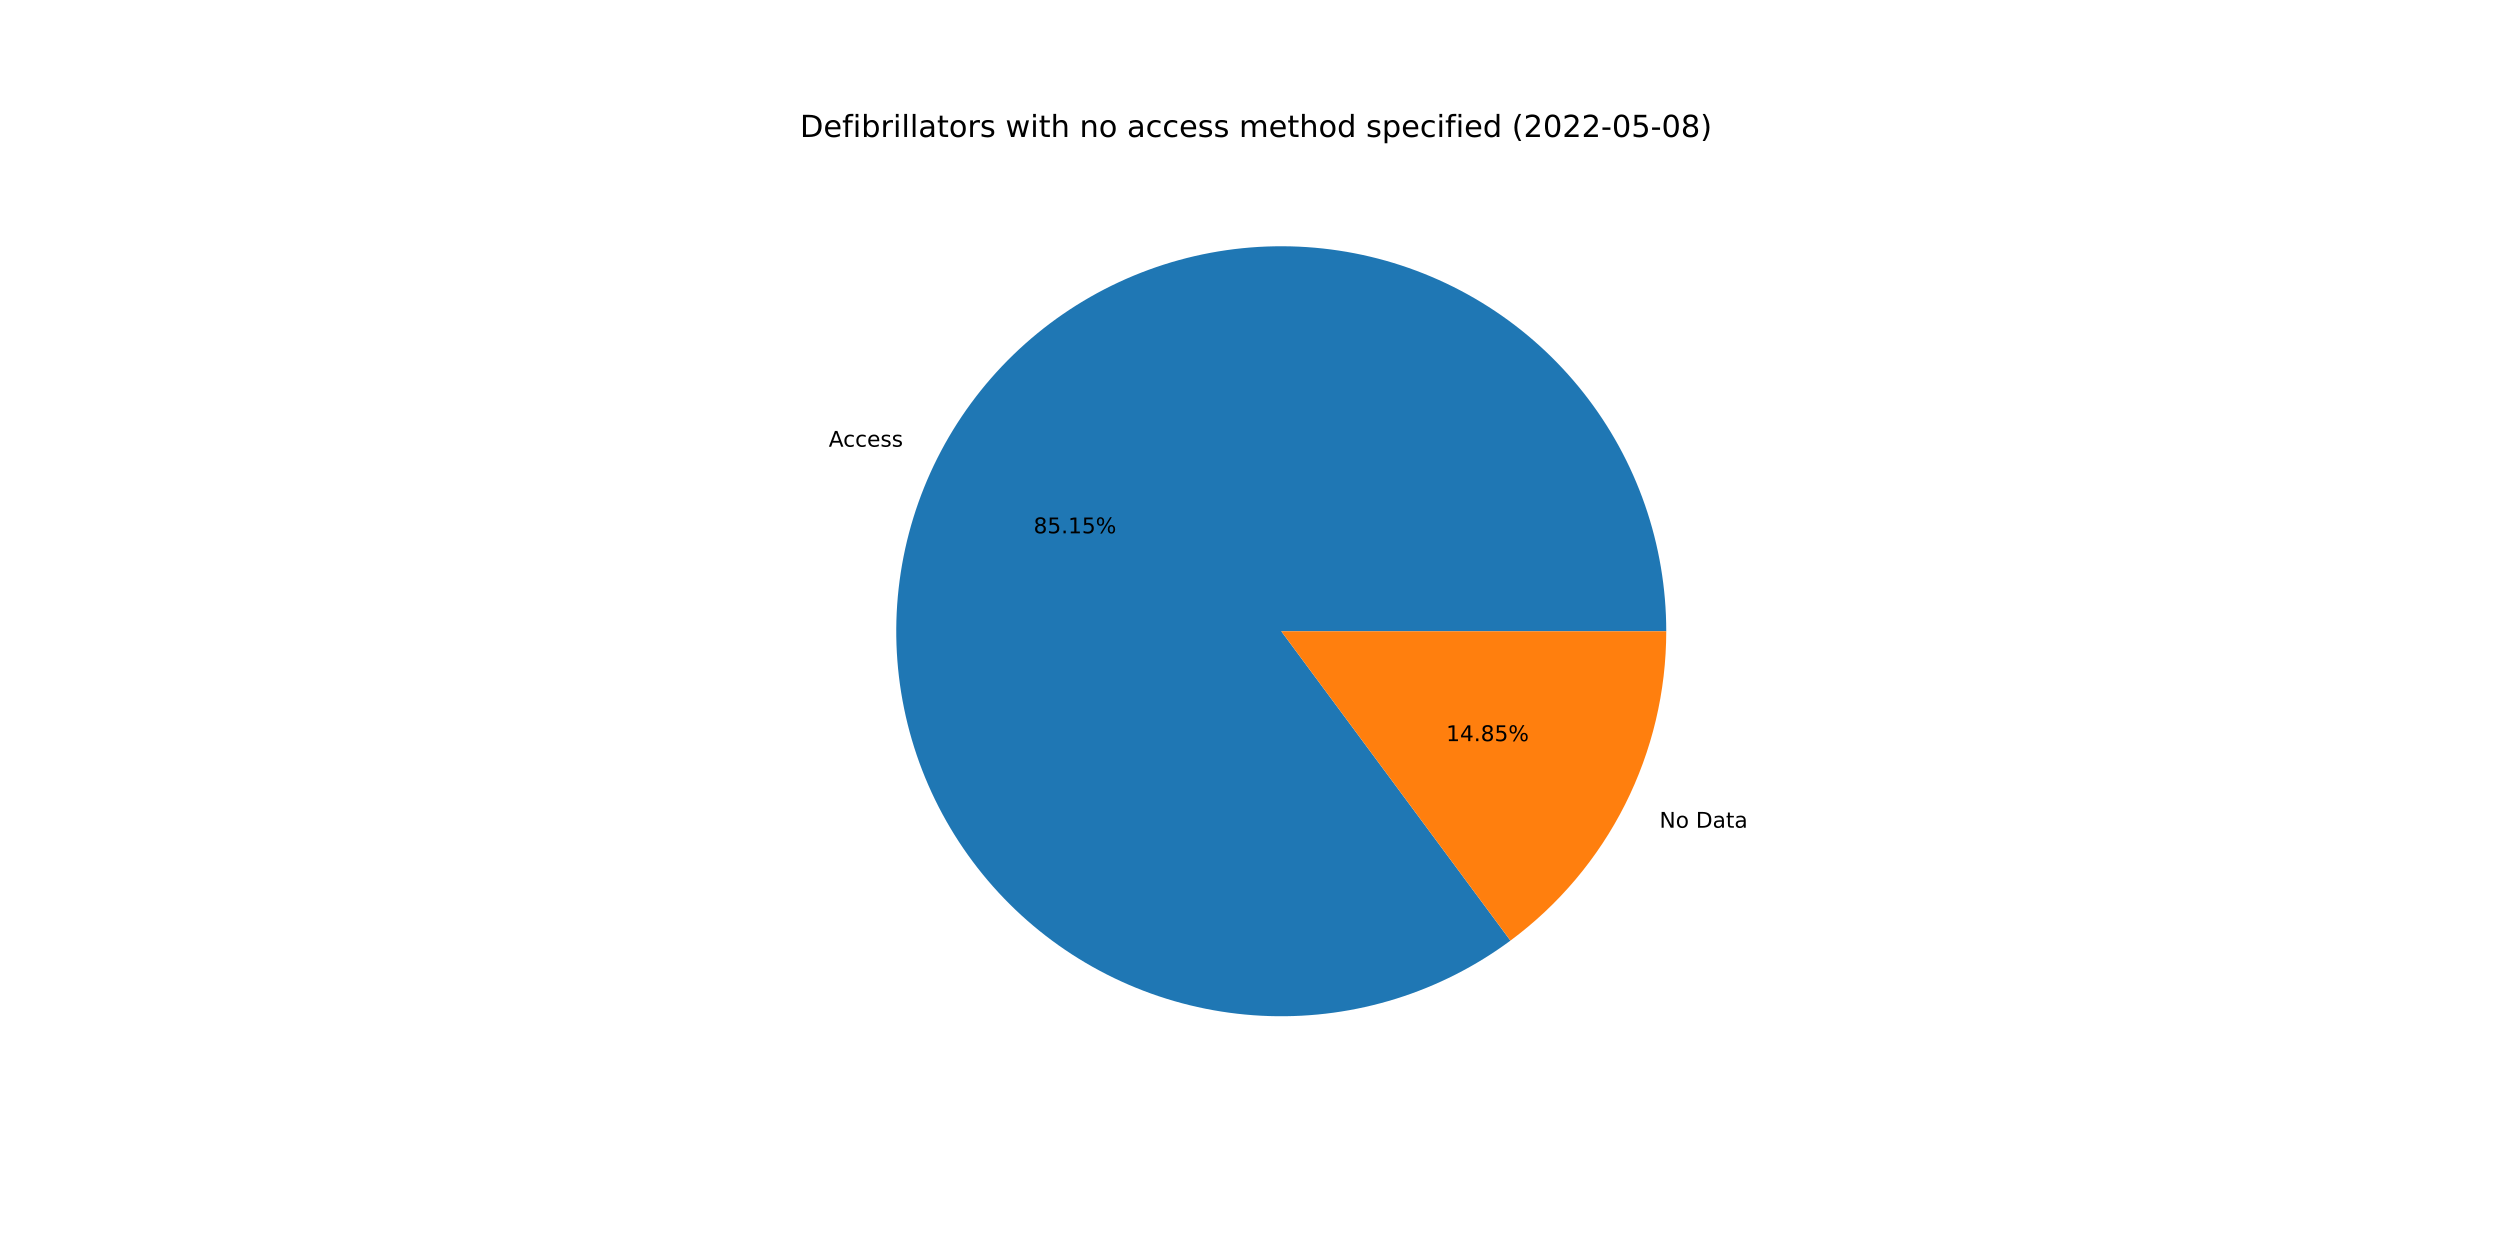
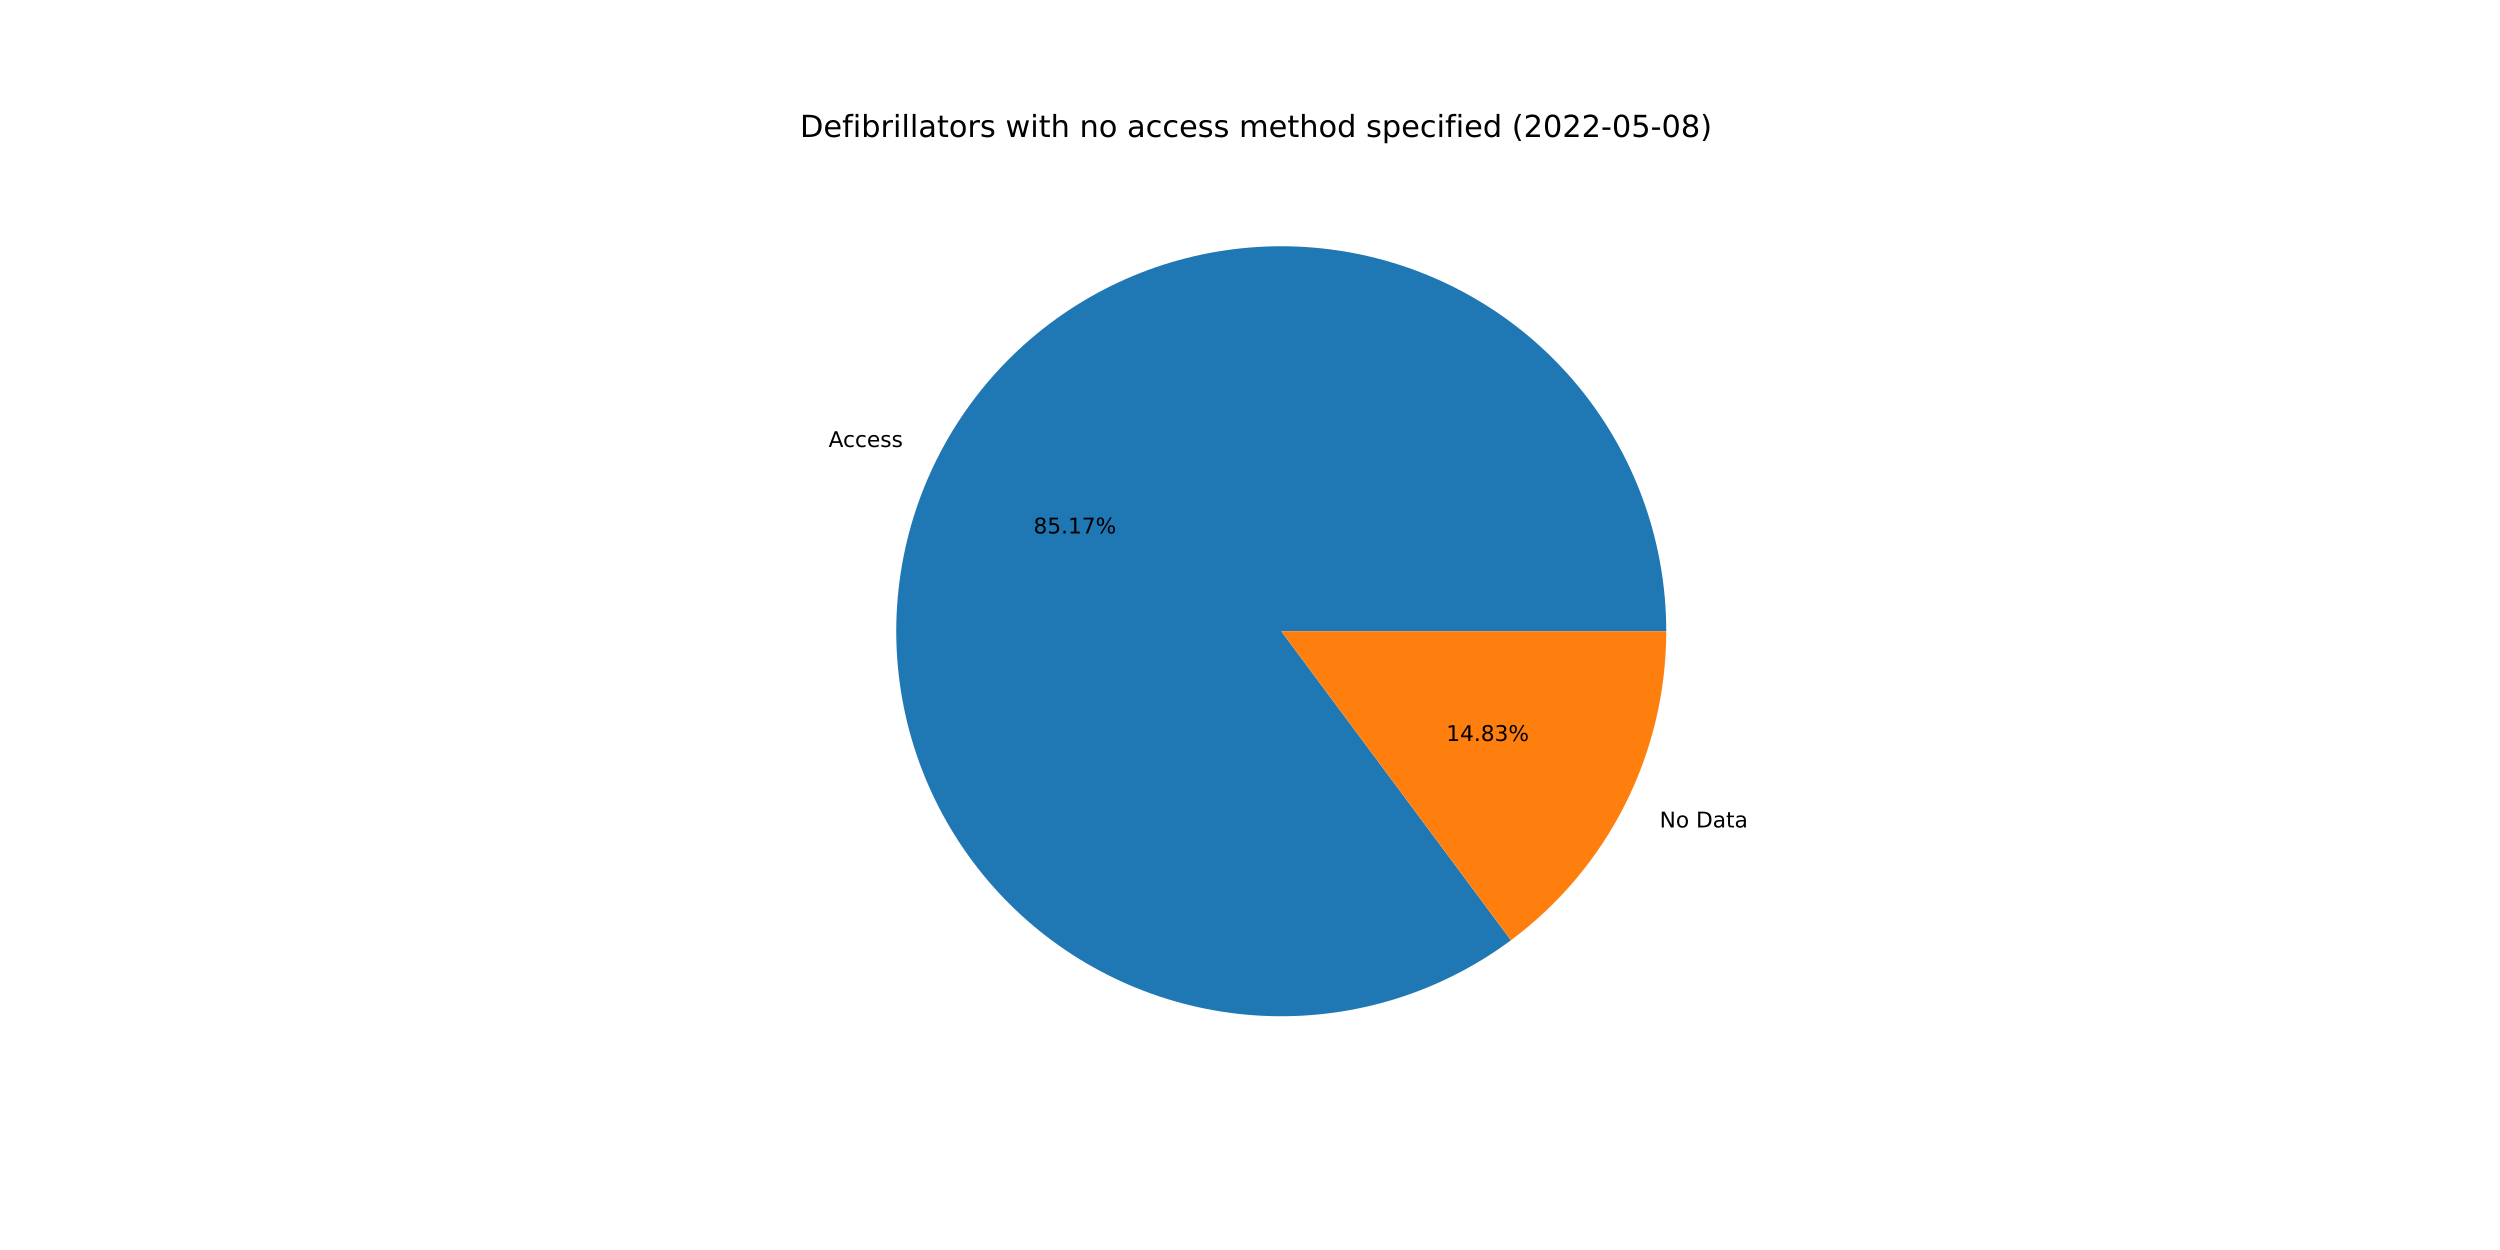
<svg xmlns="http://www.w3.org/2000/svg" xmlns:xlink="http://www.w3.org/1999/xlink" width="1152pt" height="576pt" viewBox="0 0 1152 576" version="1.1">
  <defs>
    <style type="text/css">*{stroke-linejoin: round; stroke-linecap: butt}</style>
  </defs>
  <g id="figure_1">
    <g id="patch_1">
      <path d="M 0 576  L 1152 576  L 1152 0  L 0 0  z " style="fill: #ffffff" />
    </g>
    <g id="axes_1">
      <g id="patch_2">
-         <path d="M 767.808 290.88  C 767.808 271.061 764.487 251.381 757.982 232.659  C 751.478 213.937 741.882 196.437 729.594 180.887  C 717.306 165.336 702.499 151.955 685.788 141.298  C 669.077 130.642 650.698 122.861 631.416 118.278  C 612.133 113.696 592.218 112.378 572.5 114.377  C 552.782 116.377 533.537 121.667 515.567 130.027  C 497.598 138.387 481.155 149.7 466.924 163.494  C 452.693 177.288 440.873 193.37 431.957 211.071  C 423.041 228.772 417.154 247.842 414.541 267.488  C 411.928 287.135 412.625 307.081 416.604 326.497  C 420.583 345.913 427.788 364.525 437.918 381.56  C 448.049 398.595 460.962 413.812 476.122 426.579  C 491.282 439.346 508.475 449.482 526.985 456.567  C 545.495 463.651 565.062 467.584 584.871 468.202  C 604.681 468.819 624.455 466.113 643.37 460.195  C 662.286 454.278 680.076 445.232 696.002 433.434  L 590.4 290.88  L 767.808 290.88  z " style="fill: #1f77b4" />
+         <path d="M 767.808 290.88  C 767.808 271.055 764.485 251.369 757.977 232.642  C 751.469 213.916 741.868 196.412 729.573 180.859  C 717.278 165.307 702.463 151.925 685.744 141.27  C 669.025 130.616 650.638 122.838 631.348 118.262  C 612.058 113.686 592.137 112.376 572.414 114.386  C 552.691 116.396 533.444 121.698 515.473 130.071  C 497.503 138.444 481.063 149.77 466.837 163.578  C 452.611 177.386 440.8 193.482 431.895 211.195  C 422.99 228.908 417.117 247.989 414.52 267.643  C 411.924 287.297 412.64 307.249 416.639 326.666  C 420.638 346.084 427.864 364.695 438.016 381.724  C 448.167 398.753 461.102 413.96 476.281 426.713  C 491.46 439.465 508.671 449.584 527.195 456.647  C 545.719 463.71 565.297 467.618 585.114 468.209  C 604.93 468.8 624.706 466.065 643.618 460.118  C 662.531 454.171 680.313 445.095 696.225 433.269  L 590.4 290.88  L 767.808 290.88  z " style="fill: #1f77b4" />
      </g>
      <g id="patch_3">
-         <path d="M 696.002 433.434  C 718.275 416.935 736.374 395.444 748.843 370.689  C 761.312 345.934 767.808 318.598 767.808 290.88  L 590.4 290.88  L 696.002 433.434  z " style="fill: #ff7f0e" />
+         <path d="M 696.225 433.269  C 718.434 416.763 736.476 395.288 748.905 370.565  C 761.334 345.842 767.808 318.551 767.808 290.88  L 590.4 290.88  L 696.225 433.269  z " style="fill: #ff7f0e" />
      </g>
      <g id="matplotlib.axis_1" />
      <g id="matplotlib.axis_2" />
      <g id="text_1">
-         <g transform="translate(381.8785 205.8496)scale(0.1 -0.1)">
+         <g transform="translate(381.81 205.9857)scale(0.1 -0.1)">
          <defs>
            <path id="DejaVuSans-41" d="M 2188 4044  L 1331 1722  L 3047 1722  L 2188 4044  z M 1831 4666  L 2547 4666  L 4325 0  L 3669 0  L 3244 1197  L 1141 1197  L 716 0  L 50 0  L 1831 4666  z " transform="scale(0.015625)" />
            <path id="DejaVuSans-63" d="M 3122 3366  L 3122 2828  Q 2878 2963 2633 3030  Q 2388 3097 2138 3097  Q 1578 3097 1268 2742  Q 959 2388 959 1747  Q 959 1106 1268 751  Q 1578 397 2138 397  Q 2388 397 2633 464  Q 2878 531 3122 666  L 3122 134  Q 2881 22 2623 -34  Q 2366 -91 2075 -91  Q 1284 -91 818 406  Q 353 903 353 1747  Q 353 2603 823 3093  Q 1294 3584 2113 3584  Q 2378 3584 2631 3529  Q 2884 3475 3122 3366  z " transform="scale(0.015625)" />
            <path id="DejaVuSans-65" d="M 3597 1894  L 3597 1613  L 953 1613  Q 991 1019 1311 708  Q 1631 397 2203 397  Q 2534 397 2845 478  Q 3156 559 3463 722  L 3463 178  Q 3153 47 2828 -22  Q 2503 -91 2169 -91  Q 1331 -91 842 396  Q 353 884 353 1716  Q 353 2575 817 3079  Q 1281 3584 2069 3584  Q 2775 3584 3186 3129  Q 3597 2675 3597 1894  z M 3022 2063  Q 3016 2534 2758 2815  Q 2500 3097 2075 3097  Q 1594 3097 1305 2825  Q 1016 2553 972 2059  L 3022 2063  z " transform="scale(0.015625)" />
            <path id="DejaVuSans-73" d="M 2834 3397  L 2834 2853  Q 2591 2978 2328 3040  Q 2066 3103 1784 3103  Q 1356 3103 1142 2972  Q 928 2841 928 2578  Q 928 2378 1081 2264  Q 1234 2150 1697 2047  L 1894 2003  Q 2506 1872 2764 1633  Q 3022 1394 3022 966  Q 3022 478 2636 193  Q 2250 -91 1575 -91  Q 1294 -91 989 -36  Q 684 19 347 128  L 347 722  Q 666 556 975 473  Q 1284 391 1588 391  Q 1994 391 2212 530  Q 2431 669 2431 922  Q 2431 1156 2273 1281  Q 2116 1406 1581 1522  L 1381 1569  Q 847 1681 609 1914  Q 372 2147 372 2553  Q 372 3047 722 3315  Q 1072 3584 1716 3584  Q 2034 3584 2315 3537  Q 2597 3491 2834 3397  z " transform="scale(0.015625)" />
          </defs>
          <use xlink:href="#DejaVuSans-41" />
          <use xlink:href="#DejaVuSans-63" x="66.658" />
          <use xlink:href="#DejaVuSans-63" x="121.639" />
          <use xlink:href="#DejaVuSans-65" x="176.619" />
          <use xlink:href="#DejaVuSans-73" x="238.143" />
          <use xlink:href="#DejaVuSans-73" x="290.242" />
        </g>
      </g>
      <g id="text_2">
-         <g transform="translate(476.2694 245.754)scale(0.1 -0.1)">
+         <g transform="translate(476.2321 245.8283)scale(0.1 -0.1)">
          <defs>
            <path id="DejaVuSans-38" d="M 2034 2216  Q 1584 2216 1326 1975  Q 1069 1734 1069 1313  Q 1069 891 1326 650  Q 1584 409 2034 409  Q 2484 409 2743 651  Q 3003 894 3003 1313  Q 3003 1734 2745 1975  Q 2488 2216 2034 2216  z M 1403 2484  Q 997 2584 770 2862  Q 544 3141 544 3541  Q 544 4100 942 4425  Q 1341 4750 2034 4750  Q 2731 4750 3128 4425  Q 3525 4100 3525 3541  Q 3525 3141 3298 2862  Q 3072 2584 2669 2484  Q 3125 2378 3379 2068  Q 3634 1759 3634 1313  Q 3634 634 3220 271  Q 2806 -91 2034 -91  Q 1263 -91 848 271  Q 434 634 434 1313  Q 434 1759 690 2068  Q 947 2378 1403 2484  z M 1172 3481  Q 1172 3119 1398 2916  Q 1625 2713 2034 2713  Q 2441 2713 2670 2916  Q 2900 3119 2900 3481  Q 2900 3844 2670 4047  Q 2441 4250 2034 4250  Q 1625 4250 1398 4047  Q 1172 3844 1172 3481  z " transform="scale(0.015625)" />
            <path id="DejaVuSans-35" d="M 691 4666  L 3169 4666  L 3169 4134  L 1269 4134  L 1269 2991  Q 1406 3038 1543 3061  Q 1681 3084 1819 3084  Q 2600 3084 3056 2656  Q 3513 2228 3513 1497  Q 3513 744 3044 326  Q 2575 -91 1722 -91  Q 1428 -91 1123 -41  Q 819 9 494 109  L 494 744  Q 775 591 1075 516  Q 1375 441 1709 441  Q 2250 441 2565 725  Q 2881 1009 2881 1497  Q 2881 1984 2565 2268  Q 2250 2553 1709 2553  Q 1456 2553 1204 2497  Q 953 2441 691 2322  L 691 4666  z " transform="scale(0.015625)" />
            <path id="DejaVuSans-2e" d="M 684 794  L 1344 794  L 1344 0  L 684 0  L 684 794  z " transform="scale(0.015625)" />
            <path id="DejaVuSans-31" d="M 794 531  L 1825 531  L 1825 4091  L 703 3866  L 703 4441  L 1819 4666  L 2450 4666  L 2450 531  L 3481 531  L 3481 0  L 794 0  L 794 531  z " transform="scale(0.015625)" />
+             <path id="DejaVuSans-37" d="M 525 4666  L 3525 4666  L 3525 4397  L 1831 0  L 1172 0  L 2766 4134  L 525 4134  L 525 4666  z " transform="scale(0.015625)" />
            <path id="DejaVuSans-25" d="M 4653 2053  Q 4381 2053 4226 1822  Q 4072 1591 4072 1178  Q 4072 772 4226 539  Q 4381 306 4653 306  Q 4919 306 5073 539  Q 5228 772 5228 1178  Q 5228 1588 5073 1820  Q 4919 2053 4653 2053  z M 4653 2450  Q 5147 2450 5437 2106  Q 5728 1763 5728 1178  Q 5728 594 5436 251  Q 5144 -91 4653 -91  Q 4153 -91 3862 251  Q 3572 594 3572 1178  Q 3572 1766 3864 2108  Q 4156 2450 4653 2450  z M 1428 4353  Q 1159 4353 1004 4120  Q 850 3888 850 3481  Q 850 3069 1003 2837  Q 1156 2606 1428 2606  Q 1700 2606 1854 2837  Q 2009 3069 2009 3481  Q 2009 3884 1853 4118  Q 1697 4353 1428 4353  z M 4250 4750  L 4750 4750  L 1831 -91  L 1331 -91  L 4250 4750  z M 1428 4750  Q 1922 4750 2215 4408  Q 2509 4066 2509 3481  Q 2509 2891 2217 2550  Q 1925 2209 1428 2209  Q 931 2209 642 2551  Q 353 2894 353 3481  Q 353 4063 643 4406  Q 934 4750 1428 4750  z " transform="scale(0.015625)" />
          </defs>
          <use xlink:href="#DejaVuSans-38" />
          <use xlink:href="#DejaVuSans-35" x="63.623" />
          <use xlink:href="#DejaVuSans-2e" x="127.246" />
          <use xlink:href="#DejaVuSans-31" x="159.033" />
-           <use xlink:href="#DejaVuSans-35" x="222.656" />
+           <use xlink:href="#DejaVuSans-37" x="222.656" />
          <use xlink:href="#DejaVuSans-25" x="286.279" />
        </g>
      </g>
      <g id="text_3">
-         <g transform="translate(764.6871 381.4292)scale(0.1 -0.1)">
+         <g transform="translate(764.7556 381.2931)scale(0.1 -0.1)">
          <defs>
            <path id="DejaVuSans-4e" d="M 628 4666  L 1478 4666  L 3547 763  L 3547 4666  L 4159 4666  L 4159 0  L 3309 0  L 1241 3903  L 1241 0  L 628 0  L 628 4666  z " transform="scale(0.015625)" />
            <path id="DejaVuSans-6f" d="M 1959 3097  Q 1497 3097 1228 2736  Q 959 2375 959 1747  Q 959 1119 1226 758  Q 1494 397 1959 397  Q 2419 397 2687 759  Q 2956 1122 2956 1747  Q 2956 2369 2687 2733  Q 2419 3097 1959 3097  z M 1959 3584  Q 2709 3584 3137 3096  Q 3566 2609 3566 1747  Q 3566 888 3137 398  Q 2709 -91 1959 -91  Q 1206 -91 779 398  Q 353 888 353 1747  Q 353 2609 779 3096  Q 1206 3584 1959 3584  z " transform="scale(0.015625)" />
            <path id="DejaVuSans-20" transform="scale(0.015625)" />
            <path id="DejaVuSans-44" d="M 1259 4147  L 1259 519  L 2022 519  Q 2988 519 3436 956  Q 3884 1394 3884 2338  Q 3884 3275 3436 3711  Q 2988 4147 2022 4147  L 1259 4147  z M 628 4666  L 1925 4666  Q 3281 4666 3915 4102  Q 4550 3538 4550 2338  Q 4550 1131 3912 565  Q 3275 0 1925 0  L 628 0  L 628 4666  z " transform="scale(0.015625)" />
            <path id="DejaVuSans-61" d="M 2194 1759  Q 1497 1759 1228 1600  Q 959 1441 959 1056  Q 959 750 1161 570  Q 1363 391 1709 391  Q 2188 391 2477 730  Q 2766 1069 2766 1631  L 2766 1759  L 2194 1759  z M 3341 1997  L 3341 0  L 2766 0  L 2766 531  Q 2569 213 2275 61  Q 1981 -91 1556 -91  Q 1019 -91 701 211  Q 384 513 384 1019  Q 384 1609 779 1909  Q 1175 2209 1959 2209  L 2766 2209  L 2766 2266  Q 2766 2663 2505 2880  Q 2244 3097 1772 3097  Q 1472 3097 1187 3025  Q 903 2953 641 2809  L 641 3341  Q 956 3463 1253 3523  Q 1550 3584 1831 3584  Q 2591 3584 2966 3190  Q 3341 2797 3341 1997  z " transform="scale(0.015625)" />
            <path id="DejaVuSans-74" d="M 1172 4494  L 1172 3500  L 2356 3500  L 2356 3053  L 1172 3053  L 1172 1153  Q 1172 725 1289 603  Q 1406 481 1766 481  L 2356 481  L 2356 0  L 1766 0  Q 1100 0 847 248  Q 594 497 594 1153  L 594 3053  L 172 3053  L 172 3500  L 594 3500  L 594 4494  L 1172 4494  z " transform="scale(0.015625)" />
          </defs>
          <use xlink:href="#DejaVuSans-4e" />
          <use xlink:href="#DejaVuSans-6f" x="74.805" />
          <use xlink:href="#DejaVuSans-20" x="135.986" />
          <use xlink:href="#DejaVuSans-44" x="167.773" />
          <use xlink:href="#DejaVuSans-61" x="244.775" />
          <use xlink:href="#DejaVuSans-74" x="306.055" />
          <use xlink:href="#DejaVuSans-61" x="345.264" />
        </g>
      </g>
      <g id="text_4">
-         <g transform="translate(666.4009 341.5247)scale(0.1 -0.1)">
+         <g transform="translate(666.4382 341.4505)scale(0.1 -0.1)">
          <defs>
            <path id="DejaVuSans-34" d="M 2419 4116  L 825 1625  L 2419 1625  L 2419 4116  z M 2253 4666  L 3047 4666  L 3047 1625  L 3713 1625  L 3713 1100  L 3047 1100  L 3047 0  L 2419 0  L 2419 1100  L 313 1100  L 313 1709  L 2253 4666  z " transform="scale(0.015625)" />
+             <path id="DejaVuSans-33" d="M 2597 2516  Q 3050 2419 3304 2112  Q 3559 1806 3559 1356  Q 3559 666 3084 287  Q 2609 -91 1734 -91  Q 1441 -91 1130 -33  Q 819 25 488 141  L 488 750  Q 750 597 1062 519  Q 1375 441 1716 441  Q 2309 441 2620 675  Q 2931 909 2931 1356  Q 2931 1769 2642 2001  Q 2353 2234 1838 2234  L 1294 2234  L 1294 2753  L 1863 2753  Q 2328 2753 2575 2939  Q 2822 3125 2822 3475  Q 2822 3834 2567 4026  Q 2313 4219 1838 4219  Q 1578 4219 1281 4162  Q 984 4106 628 3988  L 628 4550  Q 988 4650 1302 4700  Q 1616 4750 1894 4750  Q 2613 4750 3031 4423  Q 3450 4097 3450 3541  Q 3450 3153 3228 2886  Q 3006 2619 2597 2516  z " transform="scale(0.015625)" />
          </defs>
          <use xlink:href="#DejaVuSans-31" />
          <use xlink:href="#DejaVuSans-34" x="63.623" />
          <use xlink:href="#DejaVuSans-2e" x="127.246" />
          <use xlink:href="#DejaVuSans-38" x="159.033" />
-           <use xlink:href="#DejaVuSans-35" x="222.656" />
+           <use xlink:href="#DejaVuSans-33" x="222.656" />
          <use xlink:href="#DejaVuSans-25" x="286.279" />
        </g>
      </g>
      <g id="text_5">
        <g transform="translate(368.64 63.12)scale(0.14 -0.14)">
          <defs>
            <path id="DejaVuSans-66" d="M 2375 4863  L 2375 4384  L 1825 4384  Q 1516 4384 1395 4259  Q 1275 4134 1275 3809  L 1275 3500  L 2222 3500  L 2222 3053  L 1275 3053  L 1275 0  L 697 0  L 697 3053  L 147 3053  L 147 3500  L 697 3500  L 697 3744  Q 697 4328 969 4595  Q 1241 4863 1831 4863  L 2375 4863  z " transform="scale(0.015625)" />
            <path id="DejaVuSans-69" d="M 603 3500  L 1178 3500  L 1178 0  L 603 0  L 603 3500  z M 603 4863  L 1178 4863  L 1178 4134  L 603 4134  L 603 4863  z " transform="scale(0.015625)" />
            <path id="DejaVuSans-62" d="M 3116 1747  Q 3116 2381 2855 2742  Q 2594 3103 2138 3103  Q 1681 3103 1420 2742  Q 1159 2381 1159 1747  Q 1159 1113 1420 752  Q 1681 391 2138 391  Q 2594 391 2855 752  Q 3116 1113 3116 1747  z M 1159 2969  Q 1341 3281 1617 3432  Q 1894 3584 2278 3584  Q 2916 3584 3314 3078  Q 3713 2572 3713 1747  Q 3713 922 3314 415  Q 2916 -91 2278 -91  Q 1894 -91 1617 61  Q 1341 213 1159 525  L 1159 0  L 581 0  L 581 4863  L 1159 4863  L 1159 2969  z " transform="scale(0.015625)" />
            <path id="DejaVuSans-72" d="M 2631 2963  Q 2534 3019 2420 3045  Q 2306 3072 2169 3072  Q 1681 3072 1420 2755  Q 1159 2438 1159 1844  L 1159 0  L 581 0  L 581 3500  L 1159 3500  L 1159 2956  Q 1341 3275 1631 3429  Q 1922 3584 2338 3584  Q 2397 3584 2469 3576  Q 2541 3569 2628 3553  L 2631 2963  z " transform="scale(0.015625)" />
            <path id="DejaVuSans-6c" d="M 603 4863  L 1178 4863  L 1178 0  L 603 0  L 603 4863  z " transform="scale(0.015625)" />
            <path id="DejaVuSans-77" d="M 269 3500  L 844 3500  L 1563 769  L 2278 3500  L 2956 3500  L 3675 769  L 4391 3500  L 4966 3500  L 4050 0  L 3372 0  L 2619 2869  L 1863 0  L 1184 0  L 269 3500  z " transform="scale(0.015625)" />
            <path id="DejaVuSans-68" d="M 3513 2113  L 3513 0  L 2938 0  L 2938 2094  Q 2938 2591 2744 2837  Q 2550 3084 2163 3084  Q 1697 3084 1428 2787  Q 1159 2491 1159 1978  L 1159 0  L 581 0  L 581 4863  L 1159 4863  L 1159 2956  Q 1366 3272 1645 3428  Q 1925 3584 2291 3584  Q 2894 3584 3203 3211  Q 3513 2838 3513 2113  z " transform="scale(0.015625)" />
            <path id="DejaVuSans-6e" d="M 3513 2113  L 3513 0  L 2938 0  L 2938 2094  Q 2938 2591 2744 2837  Q 2550 3084 2163 3084  Q 1697 3084 1428 2787  Q 1159 2491 1159 1978  L 1159 0  L 581 0  L 581 3500  L 1159 3500  L 1159 2956  Q 1366 3272 1645 3428  Q 1925 3584 2291 3584  Q 2894 3584 3203 3211  Q 3513 2838 3513 2113  z " transform="scale(0.015625)" />
            <path id="DejaVuSans-6d" d="M 3328 2828  Q 3544 3216 3844 3400  Q 4144 3584 4550 3584  Q 5097 3584 5394 3201  Q 5691 2819 5691 2113  L 5691 0  L 5113 0  L 5113 2094  Q 5113 2597 4934 2840  Q 4756 3084 4391 3084  Q 3944 3084 3684 2787  Q 3425 2491 3425 1978  L 3425 0  L 2847 0  L 2847 2094  Q 2847 2600 2669 2842  Q 2491 3084 2119 3084  Q 1678 3084 1418 2786  Q 1159 2488 1159 1978  L 1159 0  L 581 0  L 581 3500  L 1159 3500  L 1159 2956  Q 1356 3278 1631 3431  Q 1906 3584 2284 3584  Q 2666 3584 2933 3390  Q 3200 3197 3328 2828  z " transform="scale(0.015625)" />
            <path id="DejaVuSans-64" d="M 2906 2969  L 2906 4863  L 3481 4863  L 3481 0  L 2906 0  L 2906 525  Q 2725 213 2448 61  Q 2172 -91 1784 -91  Q 1150 -91 751 415  Q 353 922 353 1747  Q 353 2572 751 3078  Q 1150 3584 1784 3584  Q 2172 3584 2448 3432  Q 2725 3281 2906 2969  z M 947 1747  Q 947 1113 1208 752  Q 1469 391 1925 391  Q 2381 391 2643 752  Q 2906 1113 2906 1747  Q 2906 2381 2643 2742  Q 2381 3103 1925 3103  Q 1469 3103 1208 2742  Q 947 2381 947 1747  z " transform="scale(0.015625)" />
            <path id="DejaVuSans-70" d="M 1159 525  L 1159 -1331  L 581 -1331  L 581 3500  L 1159 3500  L 1159 2969  Q 1341 3281 1617 3432  Q 1894 3584 2278 3584  Q 2916 3584 3314 3078  Q 3713 2572 3713 1747  Q 3713 922 3314 415  Q 2916 -91 2278 -91  Q 1894 -91 1617 61  Q 1341 213 1159 525  z M 3116 1747  Q 3116 2381 2855 2742  Q 2594 3103 2138 3103  Q 1681 3103 1420 2742  Q 1159 2381 1159 1747  Q 1159 1113 1420 752  Q 1681 391 2138 391  Q 2594 391 2855 752  Q 3116 1113 3116 1747  z " transform="scale(0.015625)" />
            <path id="DejaVuSans-28" d="M 1984 4856  Q 1566 4138 1362 3434  Q 1159 2731 1159 2009  Q 1159 1288 1364 580  Q 1569 -128 1984 -844  L 1484 -844  Q 1016 -109 783 600  Q 550 1309 550 2009  Q 550 2706 781 3412  Q 1013 4119 1484 4856  L 1984 4856  z " transform="scale(0.015625)" />
            <path id="DejaVuSans-32" d="M 1228 531  L 3431 531  L 3431 0  L 469 0  L 469 531  Q 828 903 1448 1529  Q 2069 2156 2228 2338  Q 2531 2678 2651 2914  Q 2772 3150 2772 3378  Q 2772 3750 2511 3984  Q 2250 4219 1831 4219  Q 1534 4219 1204 4116  Q 875 4013 500 3803  L 500 4441  Q 881 4594 1212 4672  Q 1544 4750 1819 4750  Q 2544 4750 2975 4387  Q 3406 4025 3406 3419  Q 3406 3131 3298 2873  Q 3191 2616 2906 2266  Q 2828 2175 2409 1742  Q 1991 1309 1228 531  z " transform="scale(0.015625)" />
            <path id="DejaVuSans-30" d="M 2034 4250  Q 1547 4250 1301 3770  Q 1056 3291 1056 2328  Q 1056 1369 1301 889  Q 1547 409 2034 409  Q 2525 409 2770 889  Q 3016 1369 3016 2328  Q 3016 3291 2770 3770  Q 2525 4250 2034 4250  z M 2034 4750  Q 2819 4750 3233 4129  Q 3647 3509 3647 2328  Q 3647 1150 3233 529  Q 2819 -91 2034 -91  Q 1250 -91 836 529  Q 422 1150 422 2328  Q 422 3509 836 4129  Q 1250 4750 2034 4750  z " transform="scale(0.015625)" />
            <path id="DejaVuSans-2d" d="M 313 2009  L 1997 2009  L 1997 1497  L 313 1497  L 313 2009  z " transform="scale(0.015625)" />
            <path id="DejaVuSans-29" d="M 513 4856  L 1013 4856  Q 1481 4119 1714 3412  Q 1947 2706 1947 2009  Q 1947 1309 1714 600  Q 1481 -109 1013 -844  L 513 -844  Q 928 -128 1133 580  Q 1338 1288 1338 2009  Q 1338 2731 1133 3434  Q 928 4138 513 4856  z " transform="scale(0.015625)" />
          </defs>
          <use xlink:href="#DejaVuSans-44" />
          <use xlink:href="#DejaVuSans-65" x="77.002" />
          <use xlink:href="#DejaVuSans-66" x="138.525" />
          <use xlink:href="#DejaVuSans-69" x="173.73" />
          <use xlink:href="#DejaVuSans-62" x="201.514" />
          <use xlink:href="#DejaVuSans-72" x="264.99" />
          <use xlink:href="#DejaVuSans-69" x="306.104" />
          <use xlink:href="#DejaVuSans-6c" x="333.887" />
          <use xlink:href="#DejaVuSans-6c" x="361.67" />
          <use xlink:href="#DejaVuSans-61" x="389.453" />
          <use xlink:href="#DejaVuSans-74" x="450.732" />
          <use xlink:href="#DejaVuSans-6f" x="489.941" />
          <use xlink:href="#DejaVuSans-72" x="551.123" />
          <use xlink:href="#DejaVuSans-73" x="592.236" />
          <use xlink:href="#DejaVuSans-20" x="644.336" />
          <use xlink:href="#DejaVuSans-77" x="676.123" />
          <use xlink:href="#DejaVuSans-69" x="757.91" />
          <use xlink:href="#DejaVuSans-74" x="785.693" />
          <use xlink:href="#DejaVuSans-68" x="824.902" />
          <use xlink:href="#DejaVuSans-20" x="888.281" />
          <use xlink:href="#DejaVuSans-6e" x="920.068" />
          <use xlink:href="#DejaVuSans-6f" x="983.447" />
          <use xlink:href="#DejaVuSans-20" x="1044.629" />
          <use xlink:href="#DejaVuSans-61" x="1076.416" />
          <use xlink:href="#DejaVuSans-63" x="1137.695" />
          <use xlink:href="#DejaVuSans-63" x="1192.676" />
          <use xlink:href="#DejaVuSans-65" x="1247.656" />
          <use xlink:href="#DejaVuSans-73" x="1309.18" />
          <use xlink:href="#DejaVuSans-73" x="1361.279" />
          <use xlink:href="#DejaVuSans-20" x="1413.379" />
          <use xlink:href="#DejaVuSans-6d" x="1445.166" />
          <use xlink:href="#DejaVuSans-65" x="1542.578" />
          <use xlink:href="#DejaVuSans-74" x="1604.102" />
          <use xlink:href="#DejaVuSans-68" x="1643.311" />
          <use xlink:href="#DejaVuSans-6f" x="1706.689" />
          <use xlink:href="#DejaVuSans-64" x="1767.871" />
          <use xlink:href="#DejaVuSans-20" x="1831.348" />
          <use xlink:href="#DejaVuSans-73" x="1863.135" />
          <use xlink:href="#DejaVuSans-70" x="1915.234" />
          <use xlink:href="#DejaVuSans-65" x="1978.711" />
          <use xlink:href="#DejaVuSans-63" x="2040.234" />
          <use xlink:href="#DejaVuSans-69" x="2095.215" />
          <use xlink:href="#DejaVuSans-66" x="2122.998" />
          <use xlink:href="#DejaVuSans-69" x="2158.203" />
          <use xlink:href="#DejaVuSans-65" x="2185.986" />
          <use xlink:href="#DejaVuSans-64" x="2247.51" />
          <use xlink:href="#DejaVuSans-20" x="2310.986" />
          <use xlink:href="#DejaVuSans-28" x="2342.773" />
          <use xlink:href="#DejaVuSans-32" x="2381.787" />
          <use xlink:href="#DejaVuSans-30" x="2445.41" />
          <use xlink:href="#DejaVuSans-32" x="2509.033" />
          <use xlink:href="#DejaVuSans-32" x="2572.656" />
          <use xlink:href="#DejaVuSans-2d" x="2636.279" />
          <use xlink:href="#DejaVuSans-30" x="2672.363" />
          <use xlink:href="#DejaVuSans-35" x="2735.986" />
          <use xlink:href="#DejaVuSans-2d" x="2799.609" />
          <use xlink:href="#DejaVuSans-30" x="2835.693" />
          <use xlink:href="#DejaVuSans-38" x="2899.316" />
          <use xlink:href="#DejaVuSans-29" x="2962.939" />
        </g>
      </g>
    </g>
  </g>
</svg>
